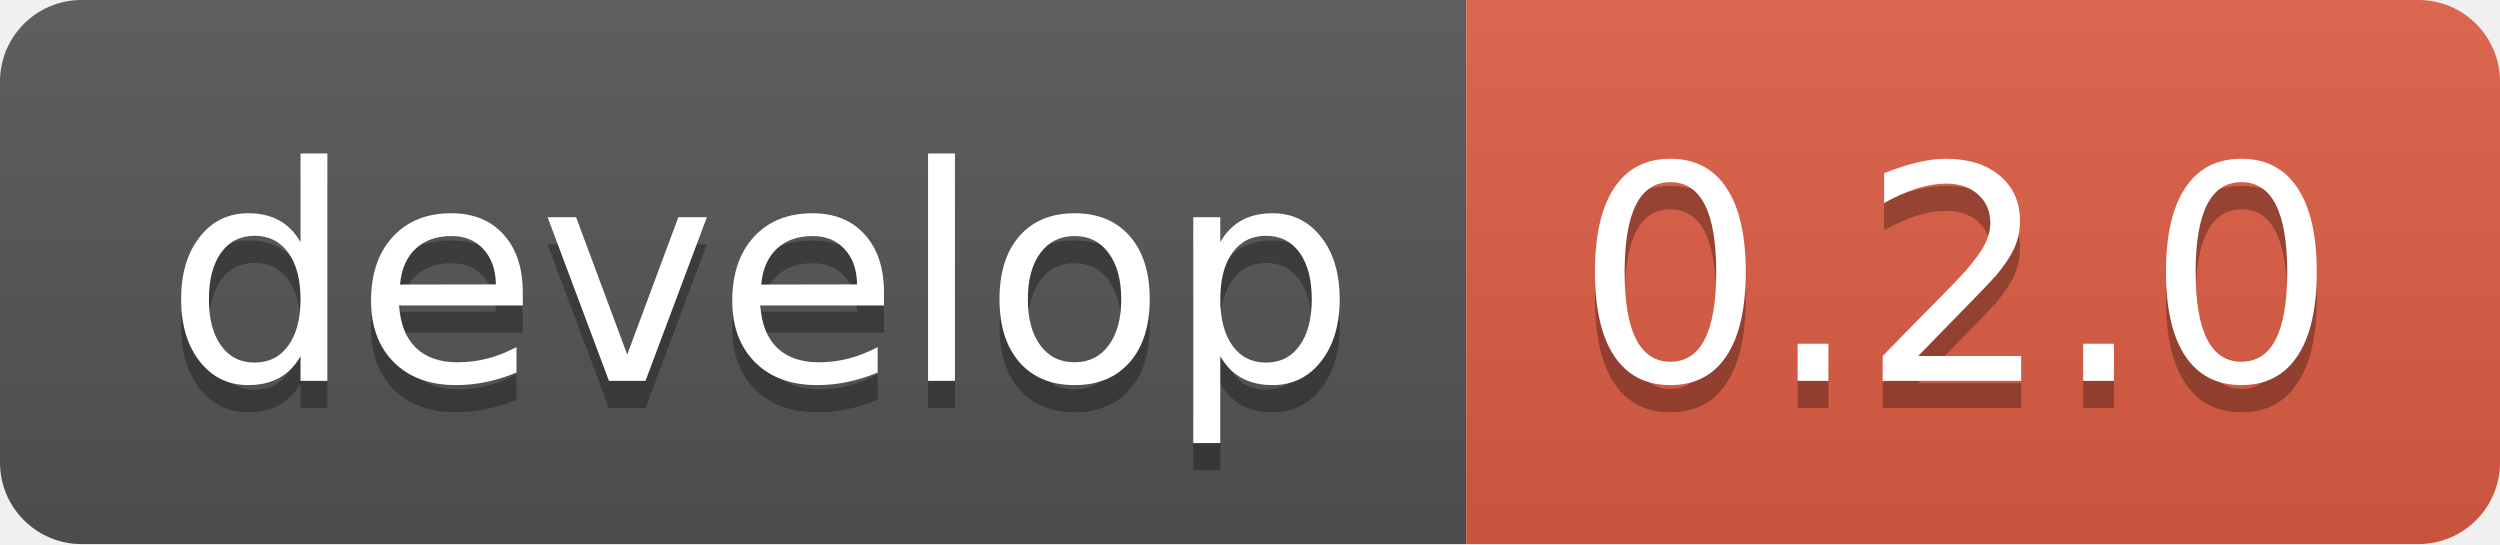
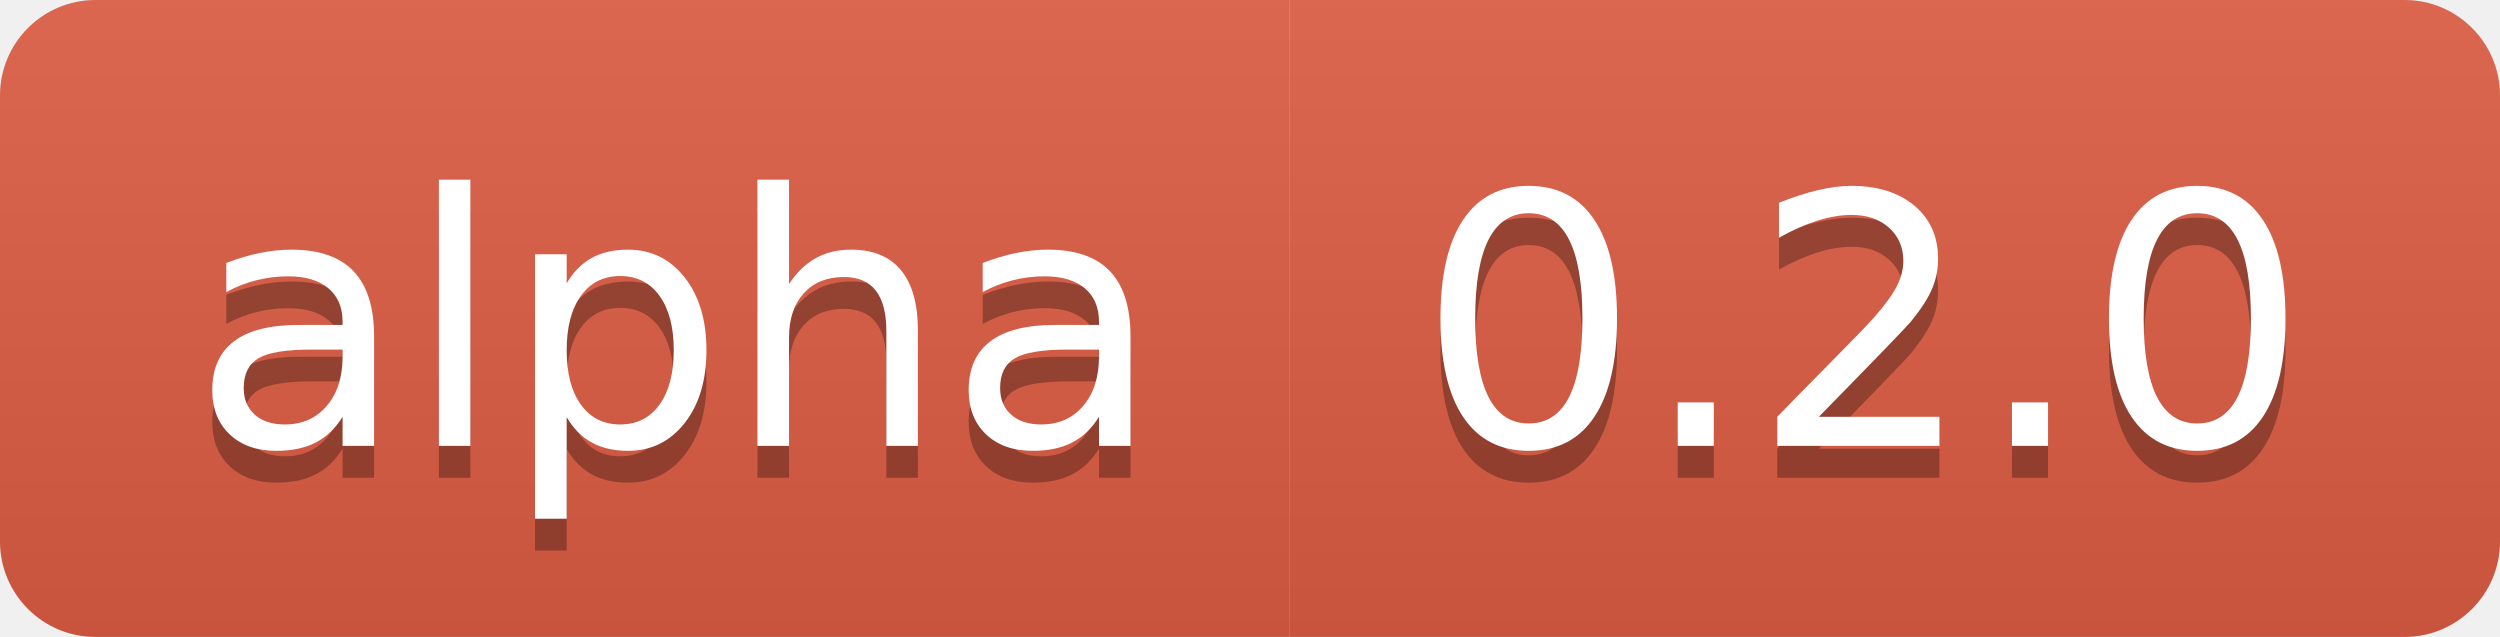
- <svg xmlns="http://www.w3.org/2000/svg" xmlns:xlink="http://www.w3.org/1999/xlink" width="91.9" height="20">
+ <svg xmlns="http://www.w3.org/2000/svg" xmlns:xlink="http://www.w3.org/1999/xlink" width="78.5" height="20">
  <linearGradient id="smooth" x2="0" y2="100%">
    <stop offset="0" stop-color="#bbb" stop-opacity=".1" />
    <stop offset="1" stop-opacity=".1" />
  </linearGradient>
  <clipPath id="round">
-     <rect width="91.9" height="20" rx="3" fill="#fff" />
+     <rect width="78.5" height="20" rx="3" fill="#fff" />
  </clipPath>
  <g clip-path="url(#round)">
-     <rect width="53.9" height="20" fill="#555" />
-     <rect x="53.9" width="38.0" height="20" fill="#e05d44" />
-     <rect width="91.9" height="20" fill="url(#smooth)" />
+     <rect width="40.5" height="20" fill="#e05d44" />
+     <rect x="40.5" width="38.0" height="20" fill="#e05d44" />
+     <rect width="78.5" height="20" fill="url(#smooth)" />
  </g>
  <g fill="#fff" text-anchor="middle" font-family="DejaVu Sans,Verdana,Geneva,sans-serif" font-size="110">
-     <text x="279.5" y="150" fill="#010101" fill-opacity=".3" transform="scale(0.1)" textLength="439.0" lengthAdjust="spacing">develop</text>
-     <text x="279.5" y="140" transform="scale(0.1)" textLength="439.0" lengthAdjust="spacing">develop</text>
-     <text x="719.0" y="150" fill="#010101" fill-opacity=".3" transform="scale(0.1)" textLength="280.0" lengthAdjust="spacing">0.2.0</text>
-     <text x="719.0" y="140" transform="scale(0.1)" textLength="280.0" lengthAdjust="spacing">0.2.0</text>
+     <text x="212.5" y="150" fill="#010101" fill-opacity=".3" transform="scale(0.1)" textLength="305.0" lengthAdjust="spacing">alpha</text>
+     <text x="212.5" y="140" transform="scale(0.1)" textLength="305.0" lengthAdjust="spacing">alpha</text>
+     <text x="585.0" y="150" fill="#010101" fill-opacity=".3" transform="scale(0.1)" textLength="280.0" lengthAdjust="spacing">0.2.0</text>
+     <text x="585.0" y="140" transform="scale(0.1)" textLength="280.0" lengthAdjust="spacing">0.2.0</text>
    <a xlink:href="">
-       <rect width="53.9" height="20" fill="rgba(0,0,0,0)" />
+       <rect width="40.5" height="20" fill="rgba(0,0,0,0)" />
    </a>
    <a xlink:href="https://www.python.org/">
-       <rect x="53.9" width="38.0" height="20" fill="rgba(0,0,0,0)" />
+       <rect x="40.5" width="38.0" height="20" fill="rgba(0,0,0,0)" />
    </a>
  </g>
</svg>
